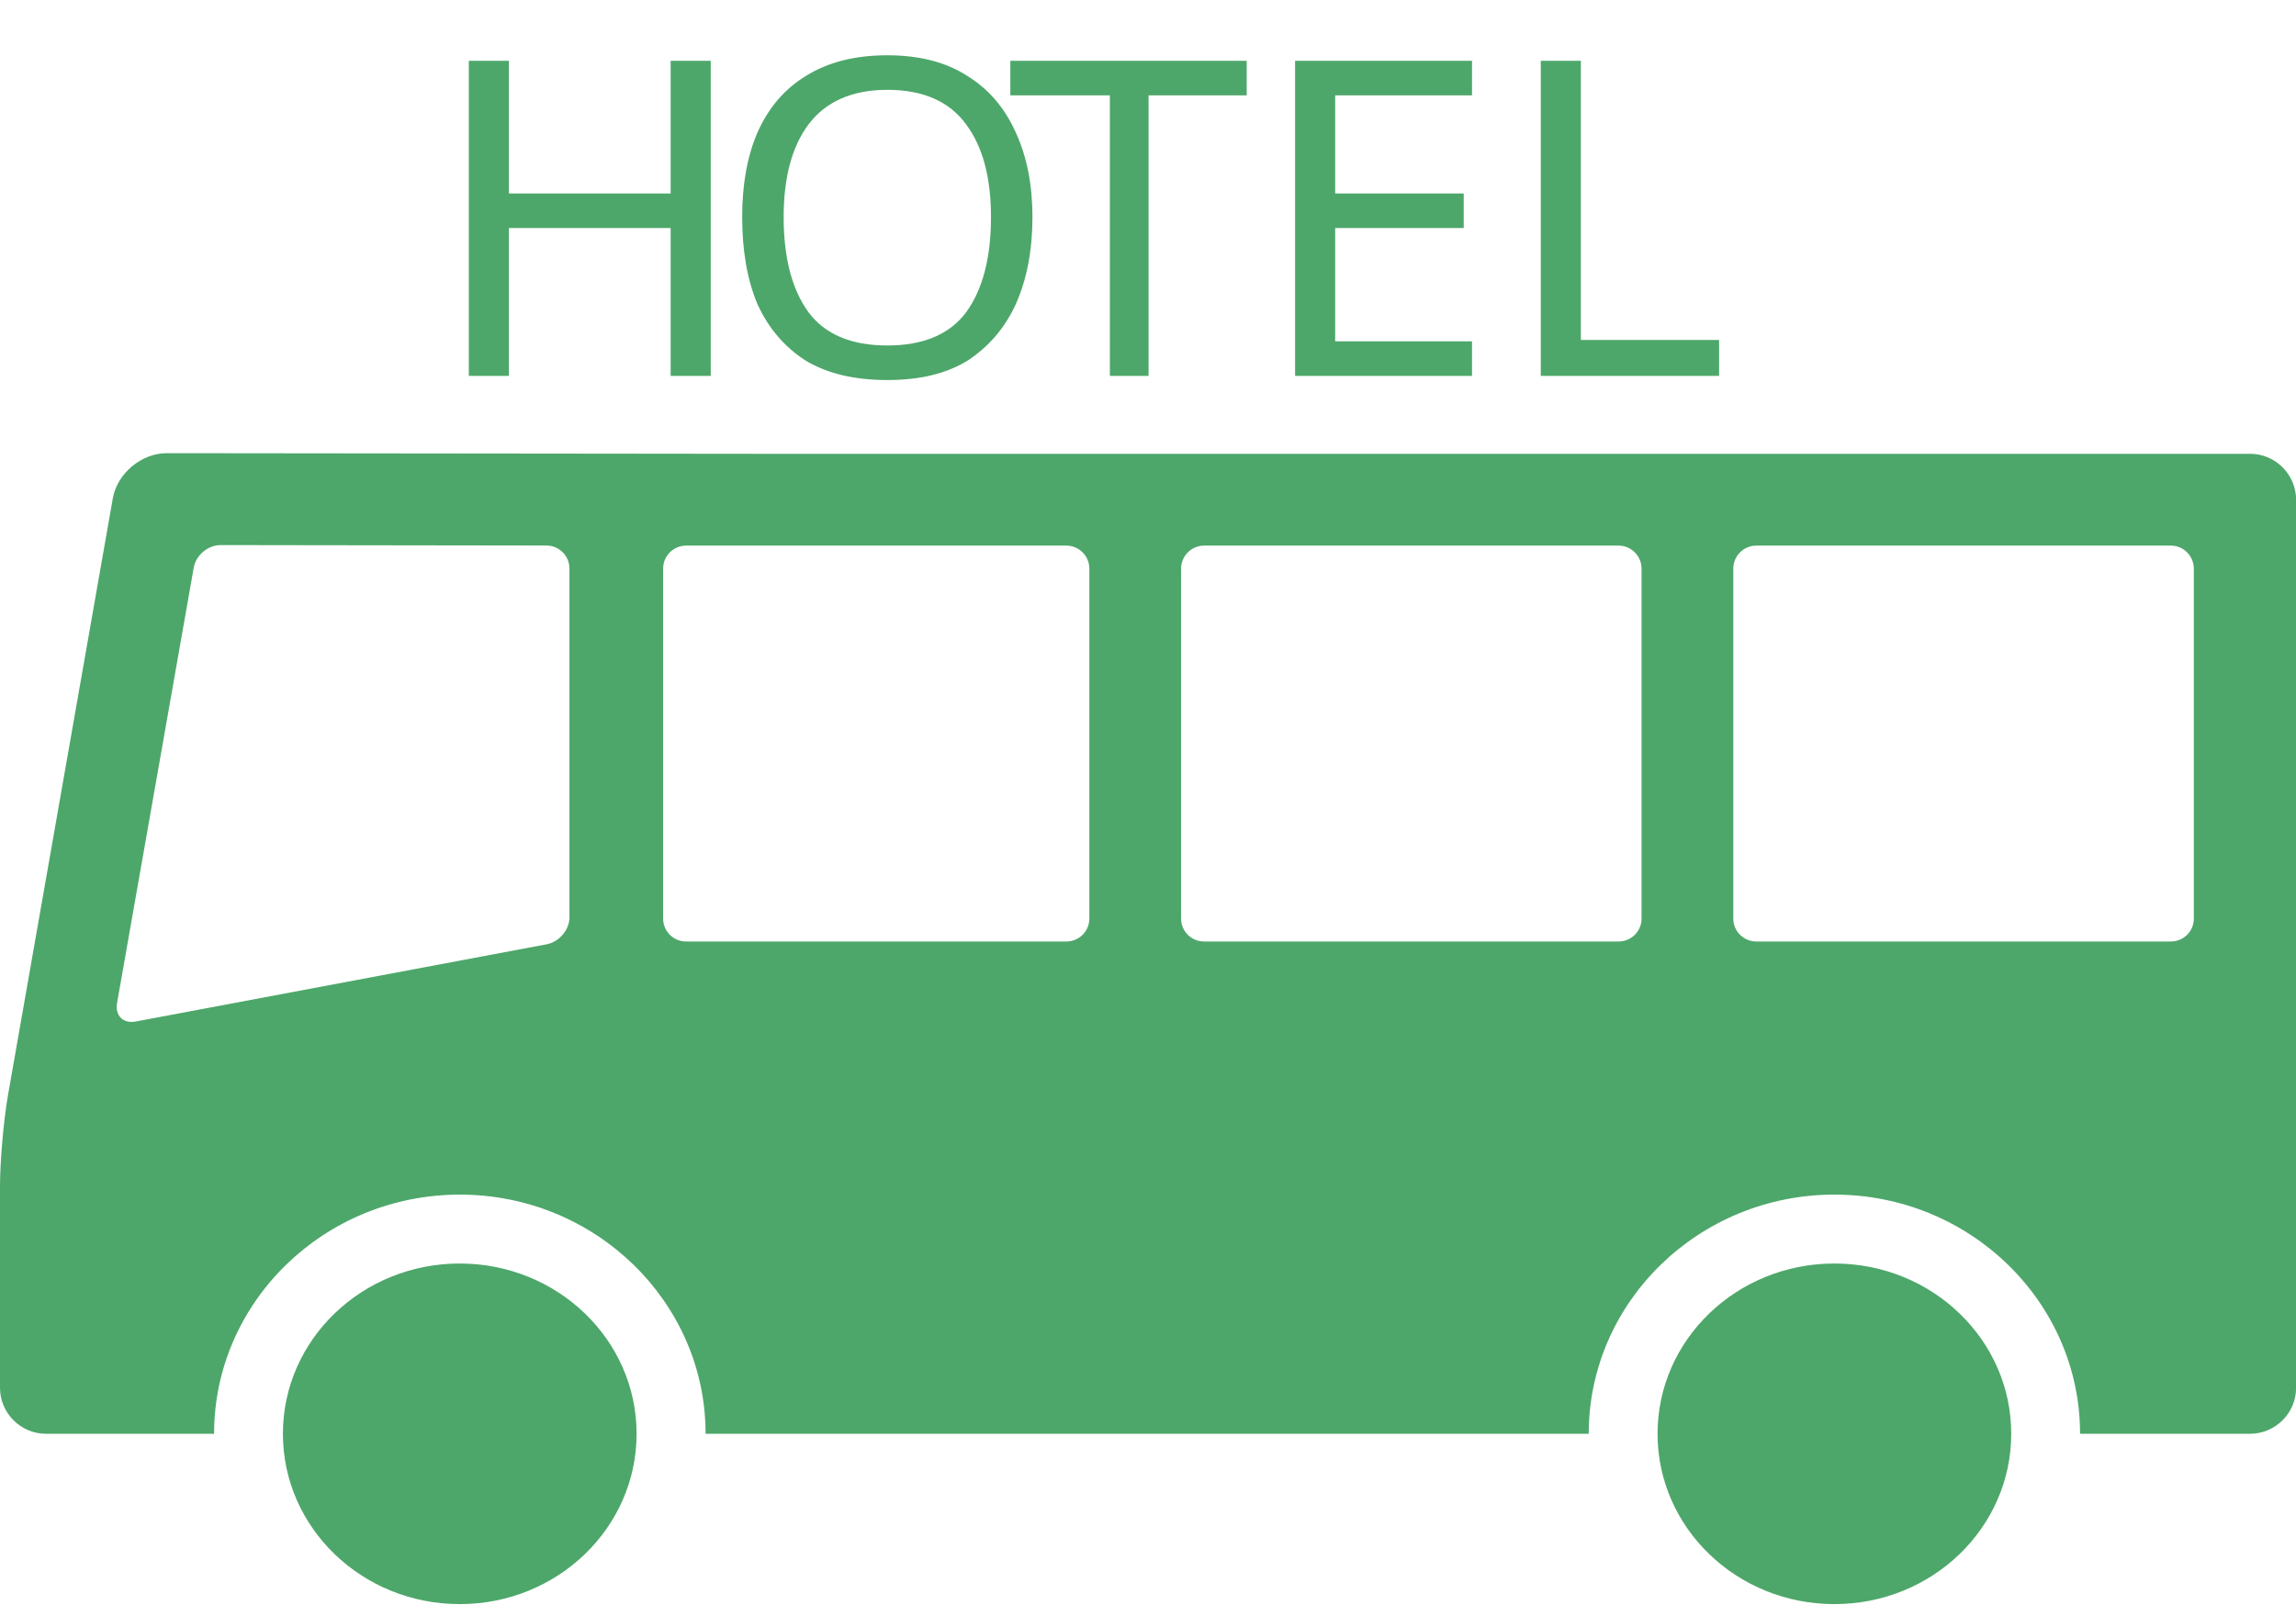
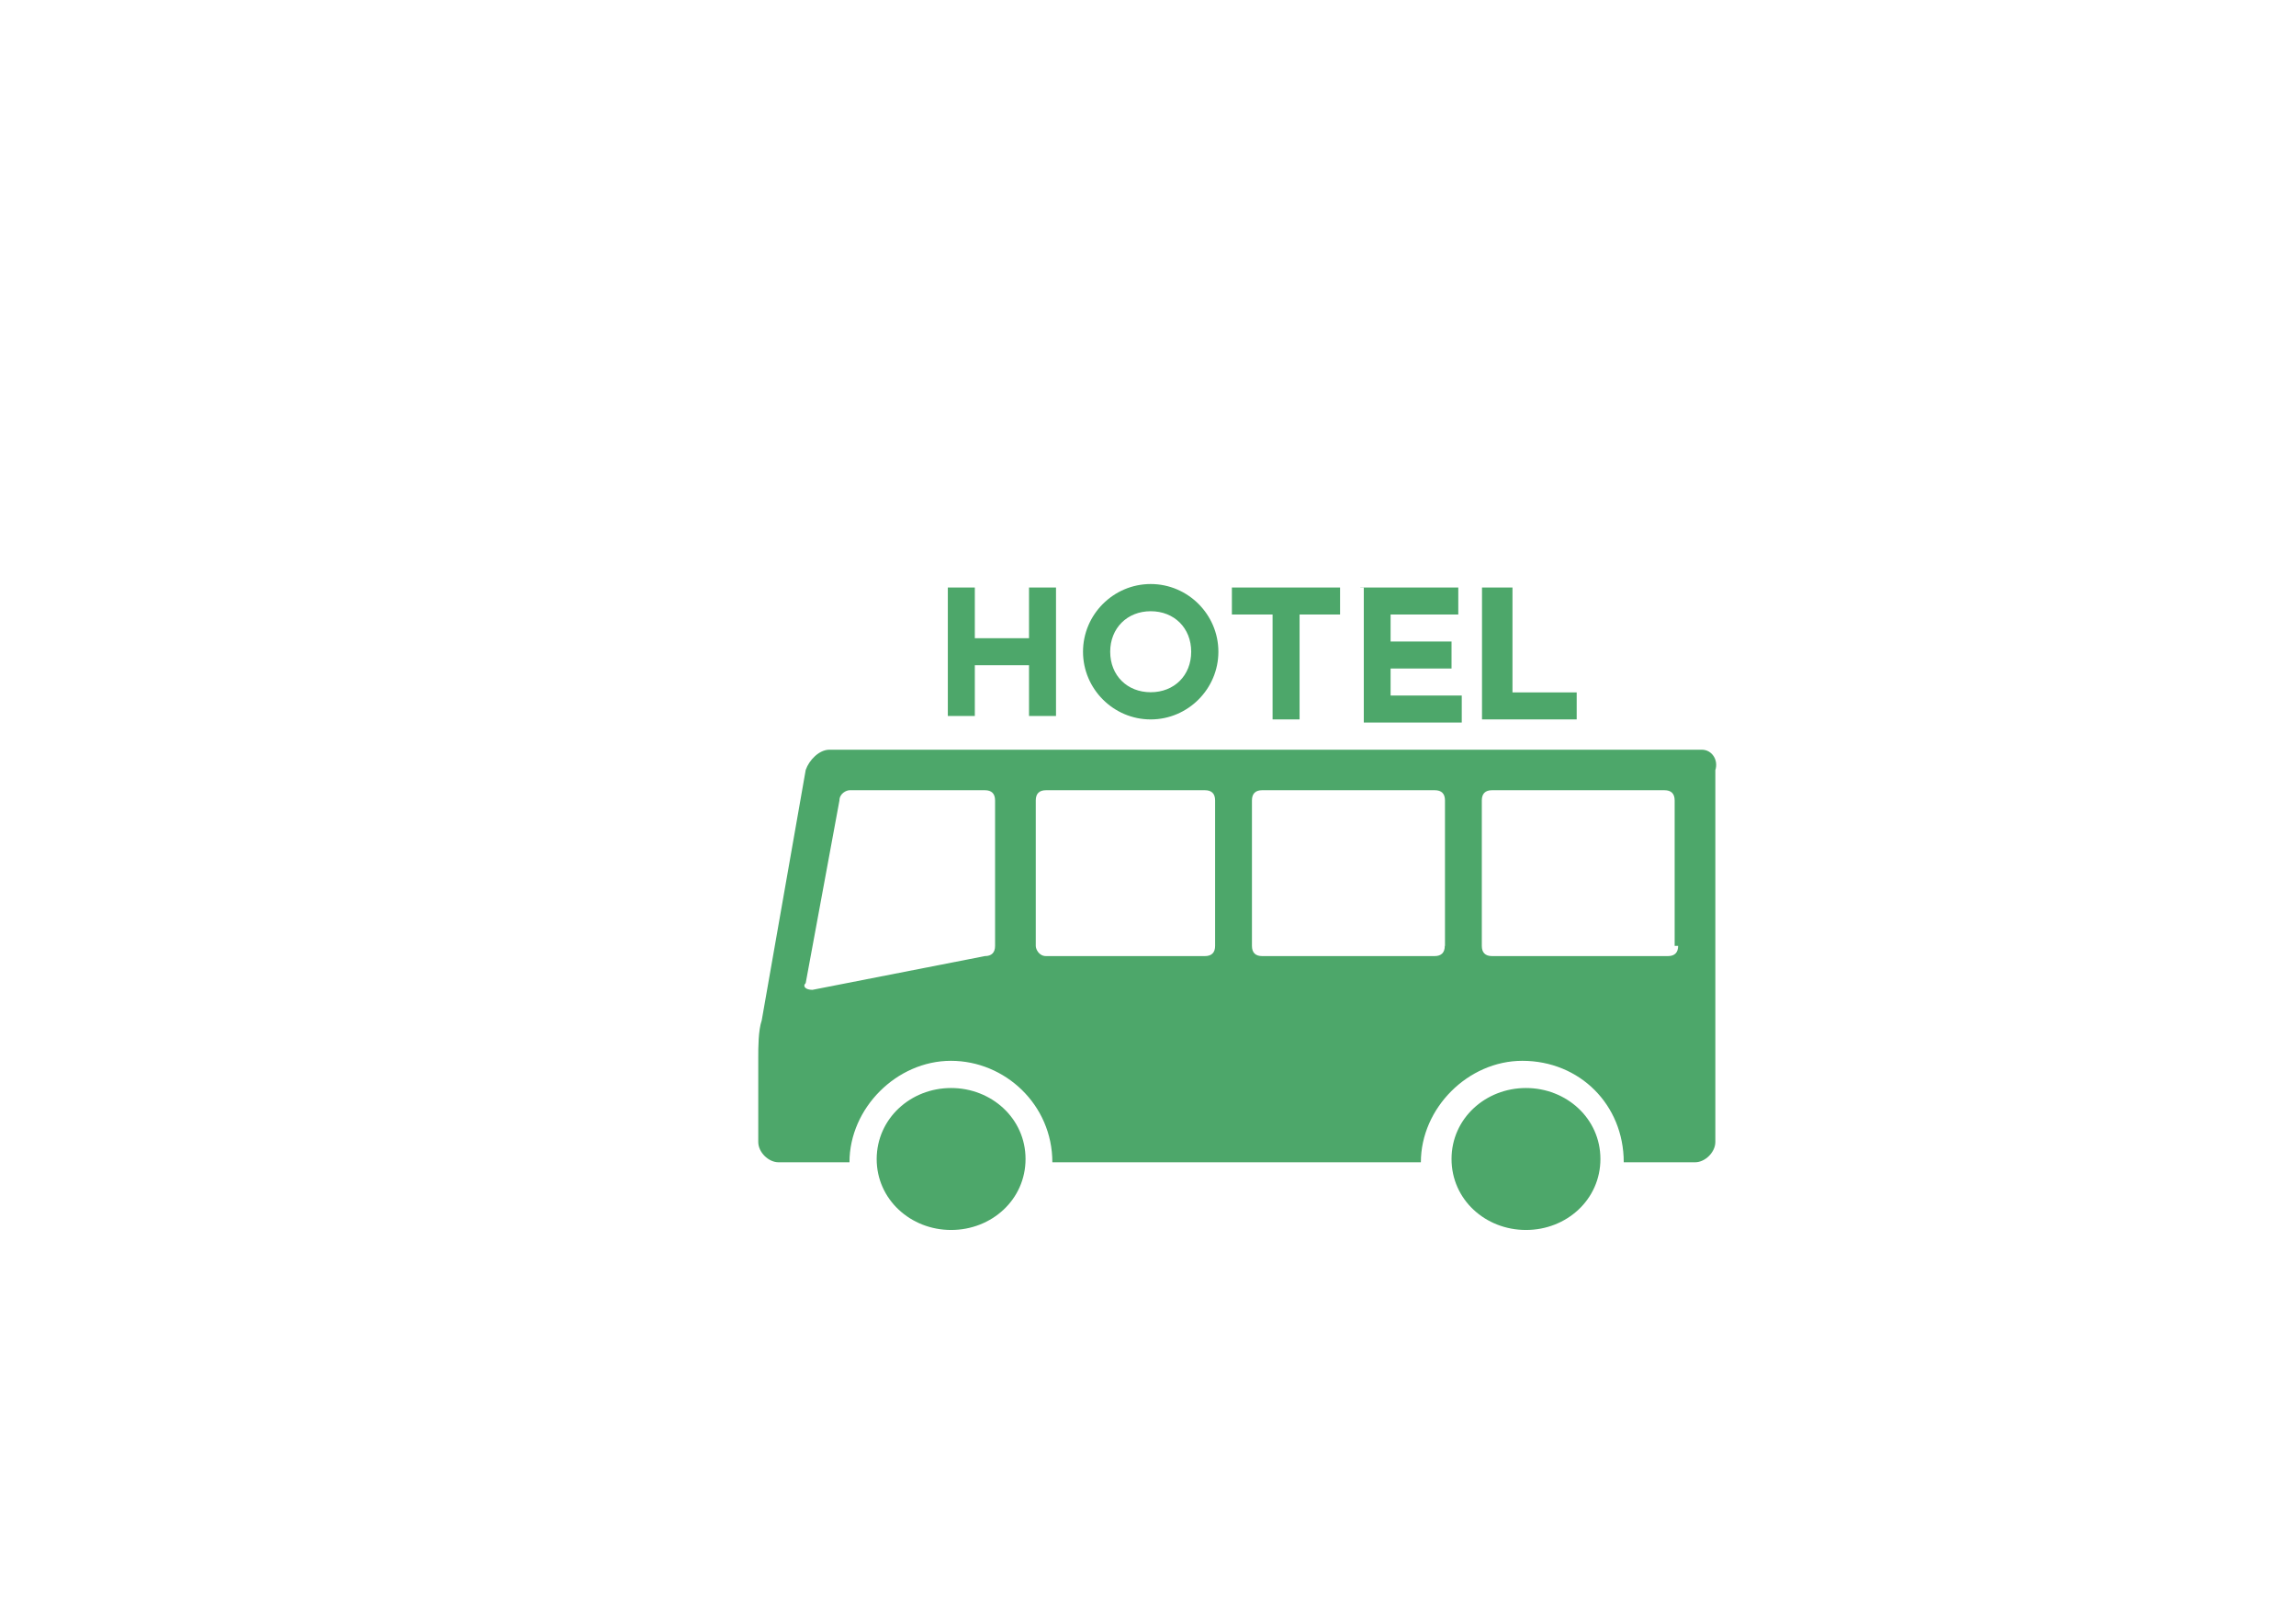
- <svg xmlns="http://www.w3.org/2000/svg" xmlns:xlink="http://www.w3.org/1999/xlink" version="1.1" id="Layer_1" x="0px" y="0px" width="25.954px" height="18.137px" viewBox="0 0 25.954 18.137" enable-background="new 0 0 25.954 18.137" xml:space="preserve">
-   <g>
-     <defs>
-       <rect id="SVGID_1_" y="0" width="25.954" height="18.137" />
-     </defs>
-     <clipPath id="SVGID_2_">
-       <use xlink:href="#SVGID_1_" overflow="visible" />
-     </clipPath>
-     <path clip-path="url(#SVGID_2_)" fill="#4DA76A" d="M5.197,14.286c-1.104,0-1.999,0.861-1.999,1.925s0.895,1.926,1.999,1.926   s1.999-0.862,1.999-1.926S6.301,14.286,5.197,14.286" />
-     <path clip-path="url(#SVGID_2_)" fill="#4DA76A" d="M20.736,14.286c-1.104,0-1.999,0.861-1.999,1.925s0.895,1.926,1.999,1.926   c1.104,0,1.999-0.862,1.999-1.926S21.84,14.286,20.736,14.286" />
-     <path clip-path="url(#SVGID_2_)" fill="#4DA76A" d="M25.436,5.131H9.597c-0.285,0-0.752,0-1.038,0L1.884,5.124   c-0.286,0-0.56,0.23-0.609,0.511L0.09,12.384C0.041,12.665,0,13.129,0,13.414v2.278c0,0.285,0.234,0.519,0.519,0.519h1.901   c0-1.491,1.246-2.704,2.778-2.704c1.531,0,2.778,1.213,2.778,2.704H8.01h0.549h1.038h8.362c0-1.491,1.246-2.704,2.777-2.704   s2.777,1.213,2.777,2.704h1.922c0.285,0,0.52-0.233,0.52-0.519V5.65C25.955,5.365,25.721,5.131,25.436,5.131 M6.438,10.368   c0,0.143-0.115,0.28-0.255,0.308l-4.65,0.874c-0.14,0.026-0.234-0.066-0.21-0.208L2.19,6.418c0.024-0.14,0.162-0.256,0.304-0.255   l3.684,0.005c0.142,0,0.259,0.117,0.259,0.259V10.368z M7.496,10.386V6.429c0-0.143,0.116-0.26,0.259-0.26h4.299   c0.143,0,0.26,0.117,0.26,0.26v3.957c0,0.144-0.117,0.259-0.26,0.259H7.754C7.612,10.645,7.496,10.529,7.496,10.386 M18.556,10.386   c0,0.144-0.116,0.259-0.259,0.259h-4.686c-0.143,0-0.26-0.115-0.26-0.259V6.429c0-0.143,0.117-0.26,0.26-0.26h4.686   c0.143,0,0.259,0.117,0.259,0.26V10.386z M24.799,10.386c0,0.144-0.116,0.259-0.26,0.259h-4.686c-0.143,0-0.26-0.115-0.26-0.259   V6.429c0-0.143,0.117-0.26,0.26-0.26h4.686c0.144,0,0.26,0.117,0.26,0.26V10.386z" />
-     <g clip-path="url(#SVGID_2_)">
-       <text transform="matrix(1 0 0 1 4.8154 4.25)">
-         <tspan x="0" y="0" fill="#4DA76A" font-family="'Gotham-Bold'" font-size="5">H</tspan>
-         <tspan x="3.26" y="0" fill="#4DA76A" font-family="'Gotham-Bold'" font-size="5">O</tspan>
-         <tspan x="6.56" y="0" fill="#4DA76A" font-family="'Gotham-Bold'" font-size="5">TEL</tspan>
-       </text>
-     </g>
-   </g>
+ <svg xmlns="http://www.w3.org/2000/svg" version="1.1" id="icons" x="0px" y="0px" viewBox="0 0 1190.6 841.9" enable-background="new 0 0 1190.6 841.9" xml:space="preserve">
+   <path fill="#4DA76A" d="M493.2,564.1c21,0,38.6,15.8,38.6,36.8c0,21-17.5,36.8-38.6,36.8c-21,0-38.6-15.8-38.6-36.8  C454.7,579.9,472.2,564.1,493.2,564.1z M791.3,564.1c21,0,38.6,15.8,38.6,36.8c0,21-17.5,36.8-38.6,36.8s-38.6-15.8-38.6-36.8  C752.7,579.9,770.3,564.1,791.3,564.1z M882.5,388.7H577.4c-5.3,0-14,0-19.3,0h-128c-5.3,0-10.5,5.3-12.3,10.5L395,529  c-1.8,5.3-1.8,14-1.8,19.3v43.8c0,5.3,5.3,10.5,10.5,10.5h36.8c0-28.1,24.5-52.6,52.6-52.6s52.6,22.8,52.6,52.6l0,0h10.5  c5.3,0,14,0,19.3,0h161.3c0-28.1,24.5-52.6,52.6-52.6c29.8,0,52.6,22.8,52.6,52.6H879c5.3,0,10.5-5.3,10.5-10.5V399.3  C891.2,394,887.7,388.7,882.5,388.7z M516,490.4c0,3.5-1.8,5.3-5.3,5.3l-89.4,17.5c-3.5,0-5.3-1.8-3.5-3.5l17.5-94.7  c0-3.5,3.5-5.3,5.3-5.3h70.1c3.5,0,5.3,1.8,5.3,5.3V490.4L516,490.4z M537.1,490.4V415c0-3.5,1.8-5.3,5.3-5.3h82.4  c3.5,0,5.3,1.8,5.3,5.3v75.4c0,3.5-1.8,5.3-5.3,5.3h-82.4C538.8,495.7,537.1,492.2,537.1,490.4z M749.2,490.4c0,3.5-1.8,5.3-5.3,5.3  h-89.4c-3.5,0-5.3-1.8-5.3-5.3V415c0-3.5,1.8-5.3,5.3-5.3H744c3.5,0,5.3,1.8,5.3,5.3V490.4z M870.2,490.4c0,3.5-1.8,5.3-5.3,5.3  h-91.2c-3.5,0-5.3-1.8-5.3-5.3V415c0-3.5,1.8-5.3,5.3-5.3h89.4c3.5,0,5.3,1.8,5.3,5.3v75.4H870.2z M491.5,304.6h14v26.3h28.1v-26.3  h14v66.6h-14v-26.3h-28.1v26.3h-14V304.6z M561.6,337.9L561.6,337.9c0-19.3,15.8-35.1,35.1-35.1c19.3,0,35.1,15.8,35.1,35.1l0,0  c0,19.3-15.8,35.1-35.1,35.1C577.4,373,561.6,357.2,561.6,337.9z M617.7,337.9L617.7,337.9c0-12.3-8.8-21-21-21s-21,8.8-21,21l0,0  c0,12.3,8.8,21,21,21S617.7,350.2,617.7,337.9z M659.8,318.6h-21v-14h56.1v14h-21V373h-14V318.6z M705.4,304.6h50.8v14h-35.1v14  h31.6v14h-31.6v14H758v14h-50.8v-70.1H705.4z M770.3,304.6h14v54.4h33.3v14h-49.1v-68.4H770.3z" />
</svg>
